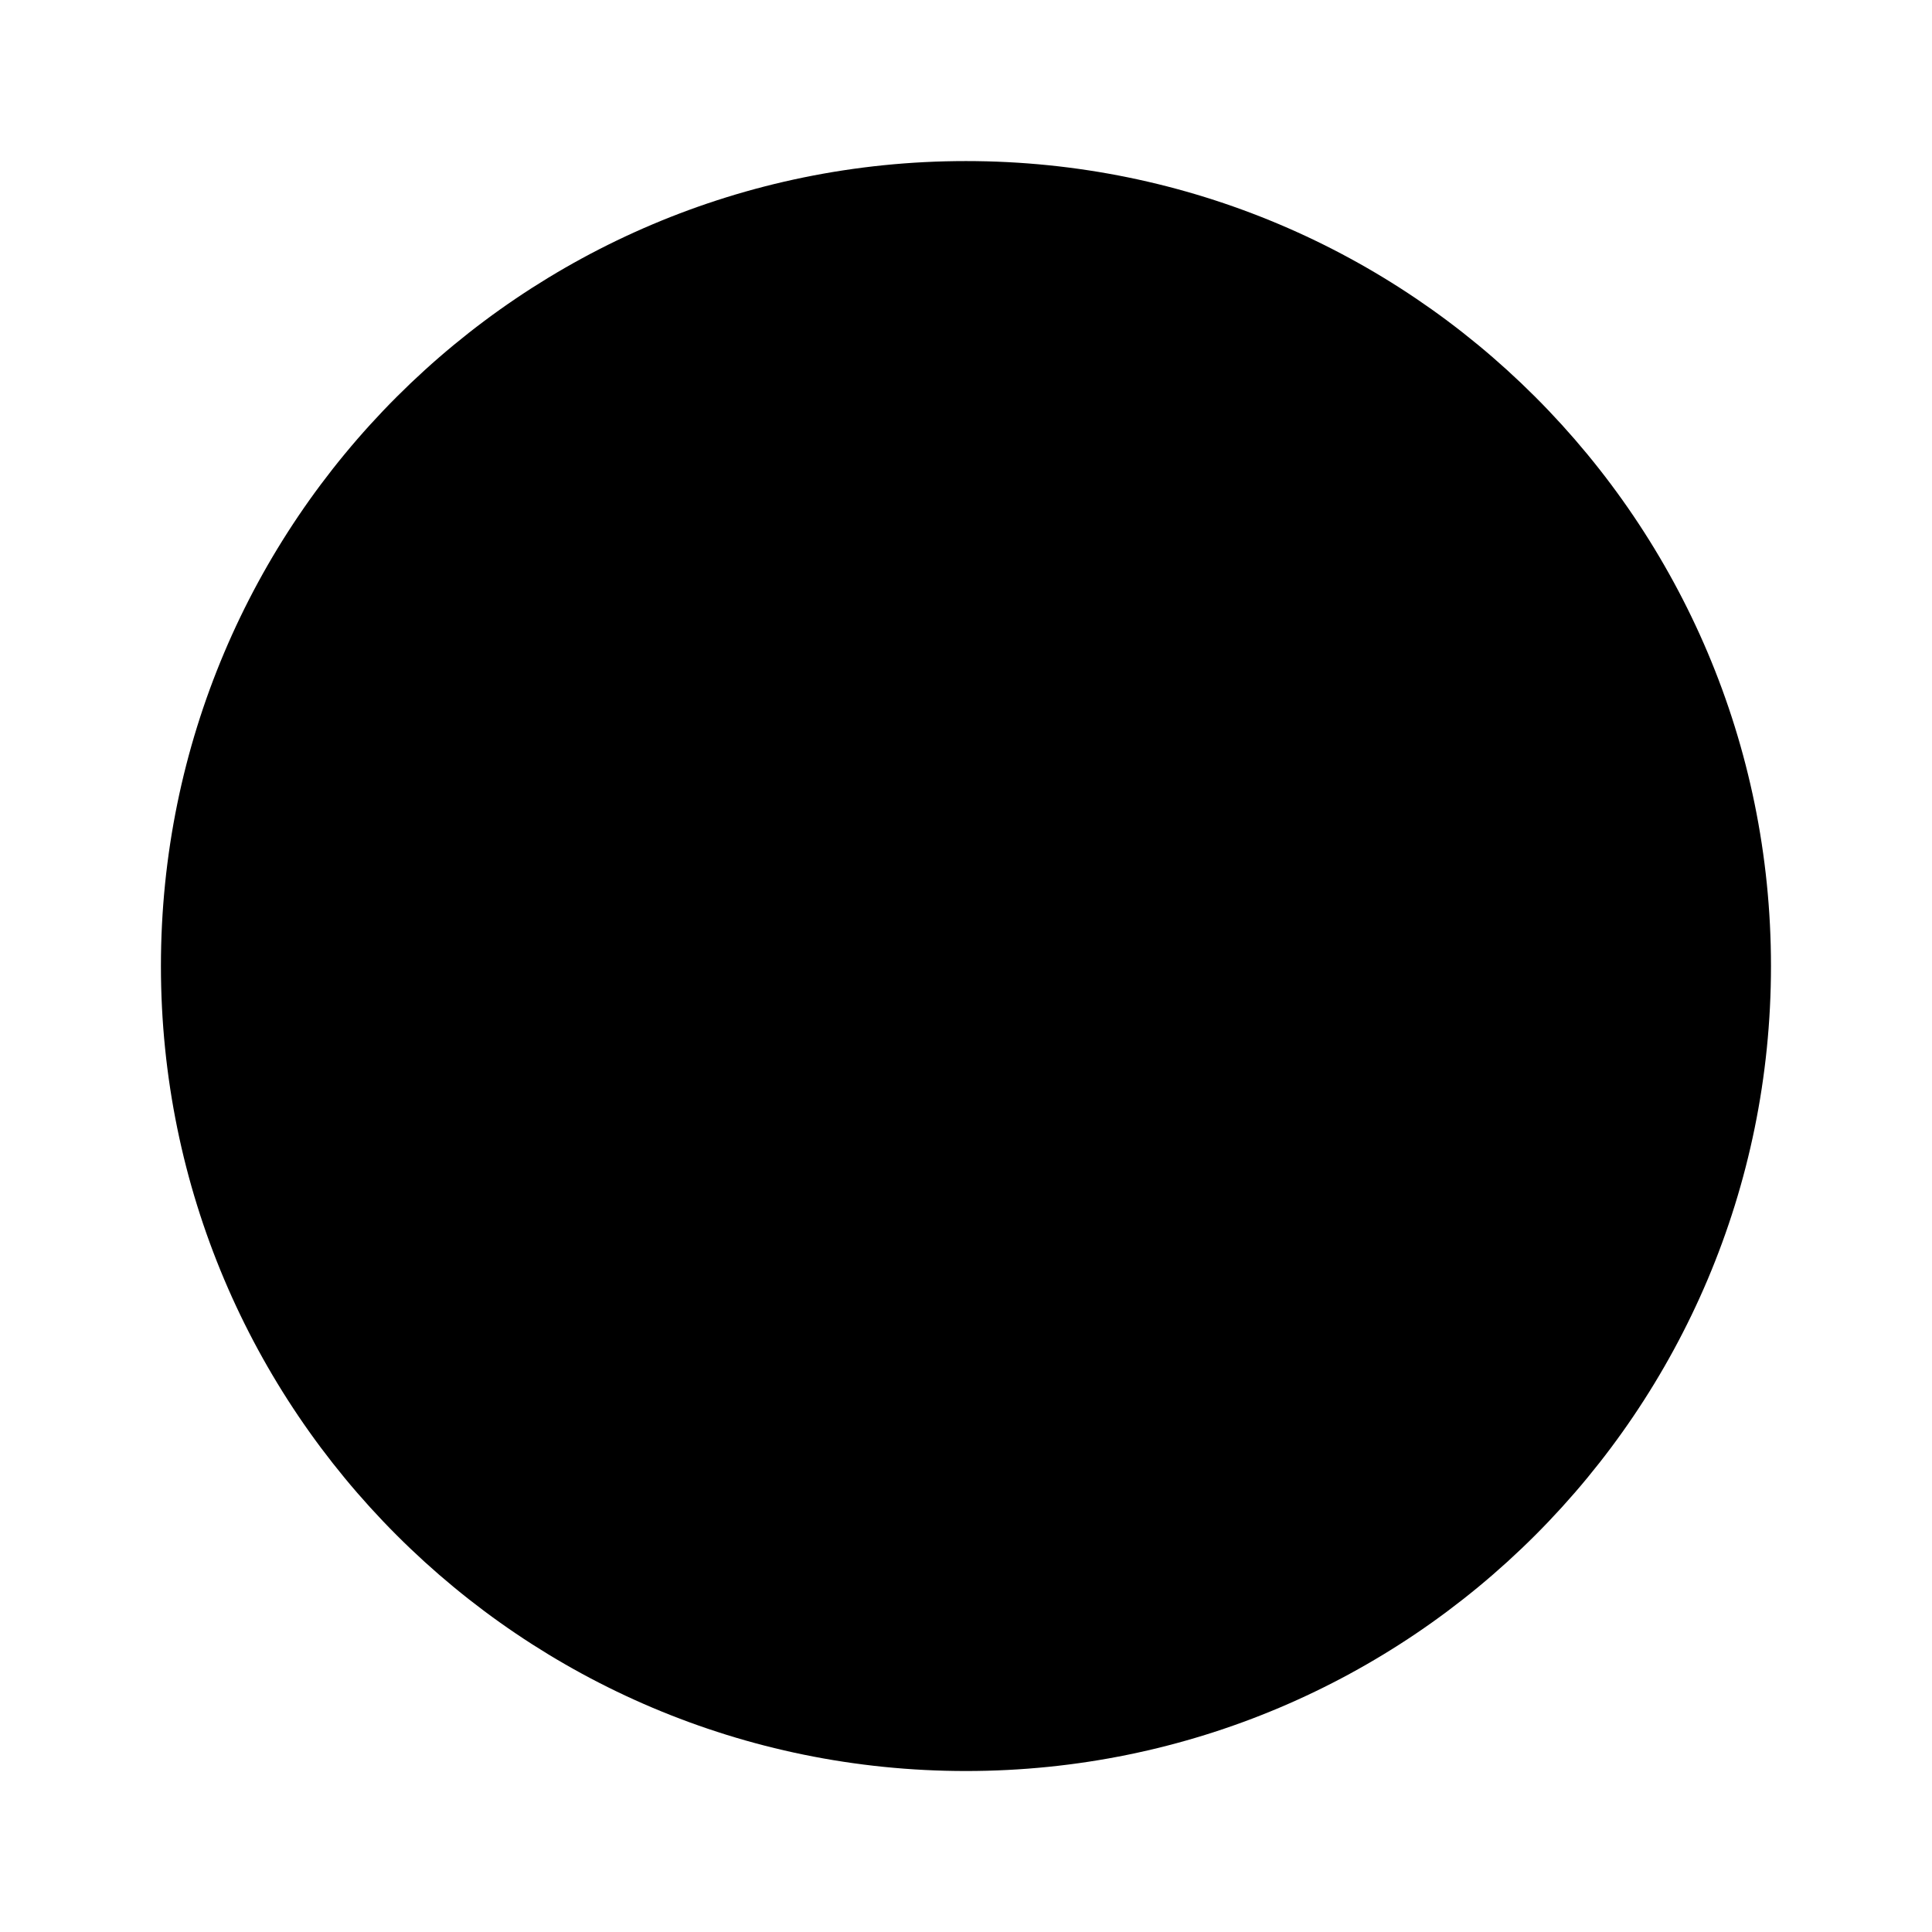
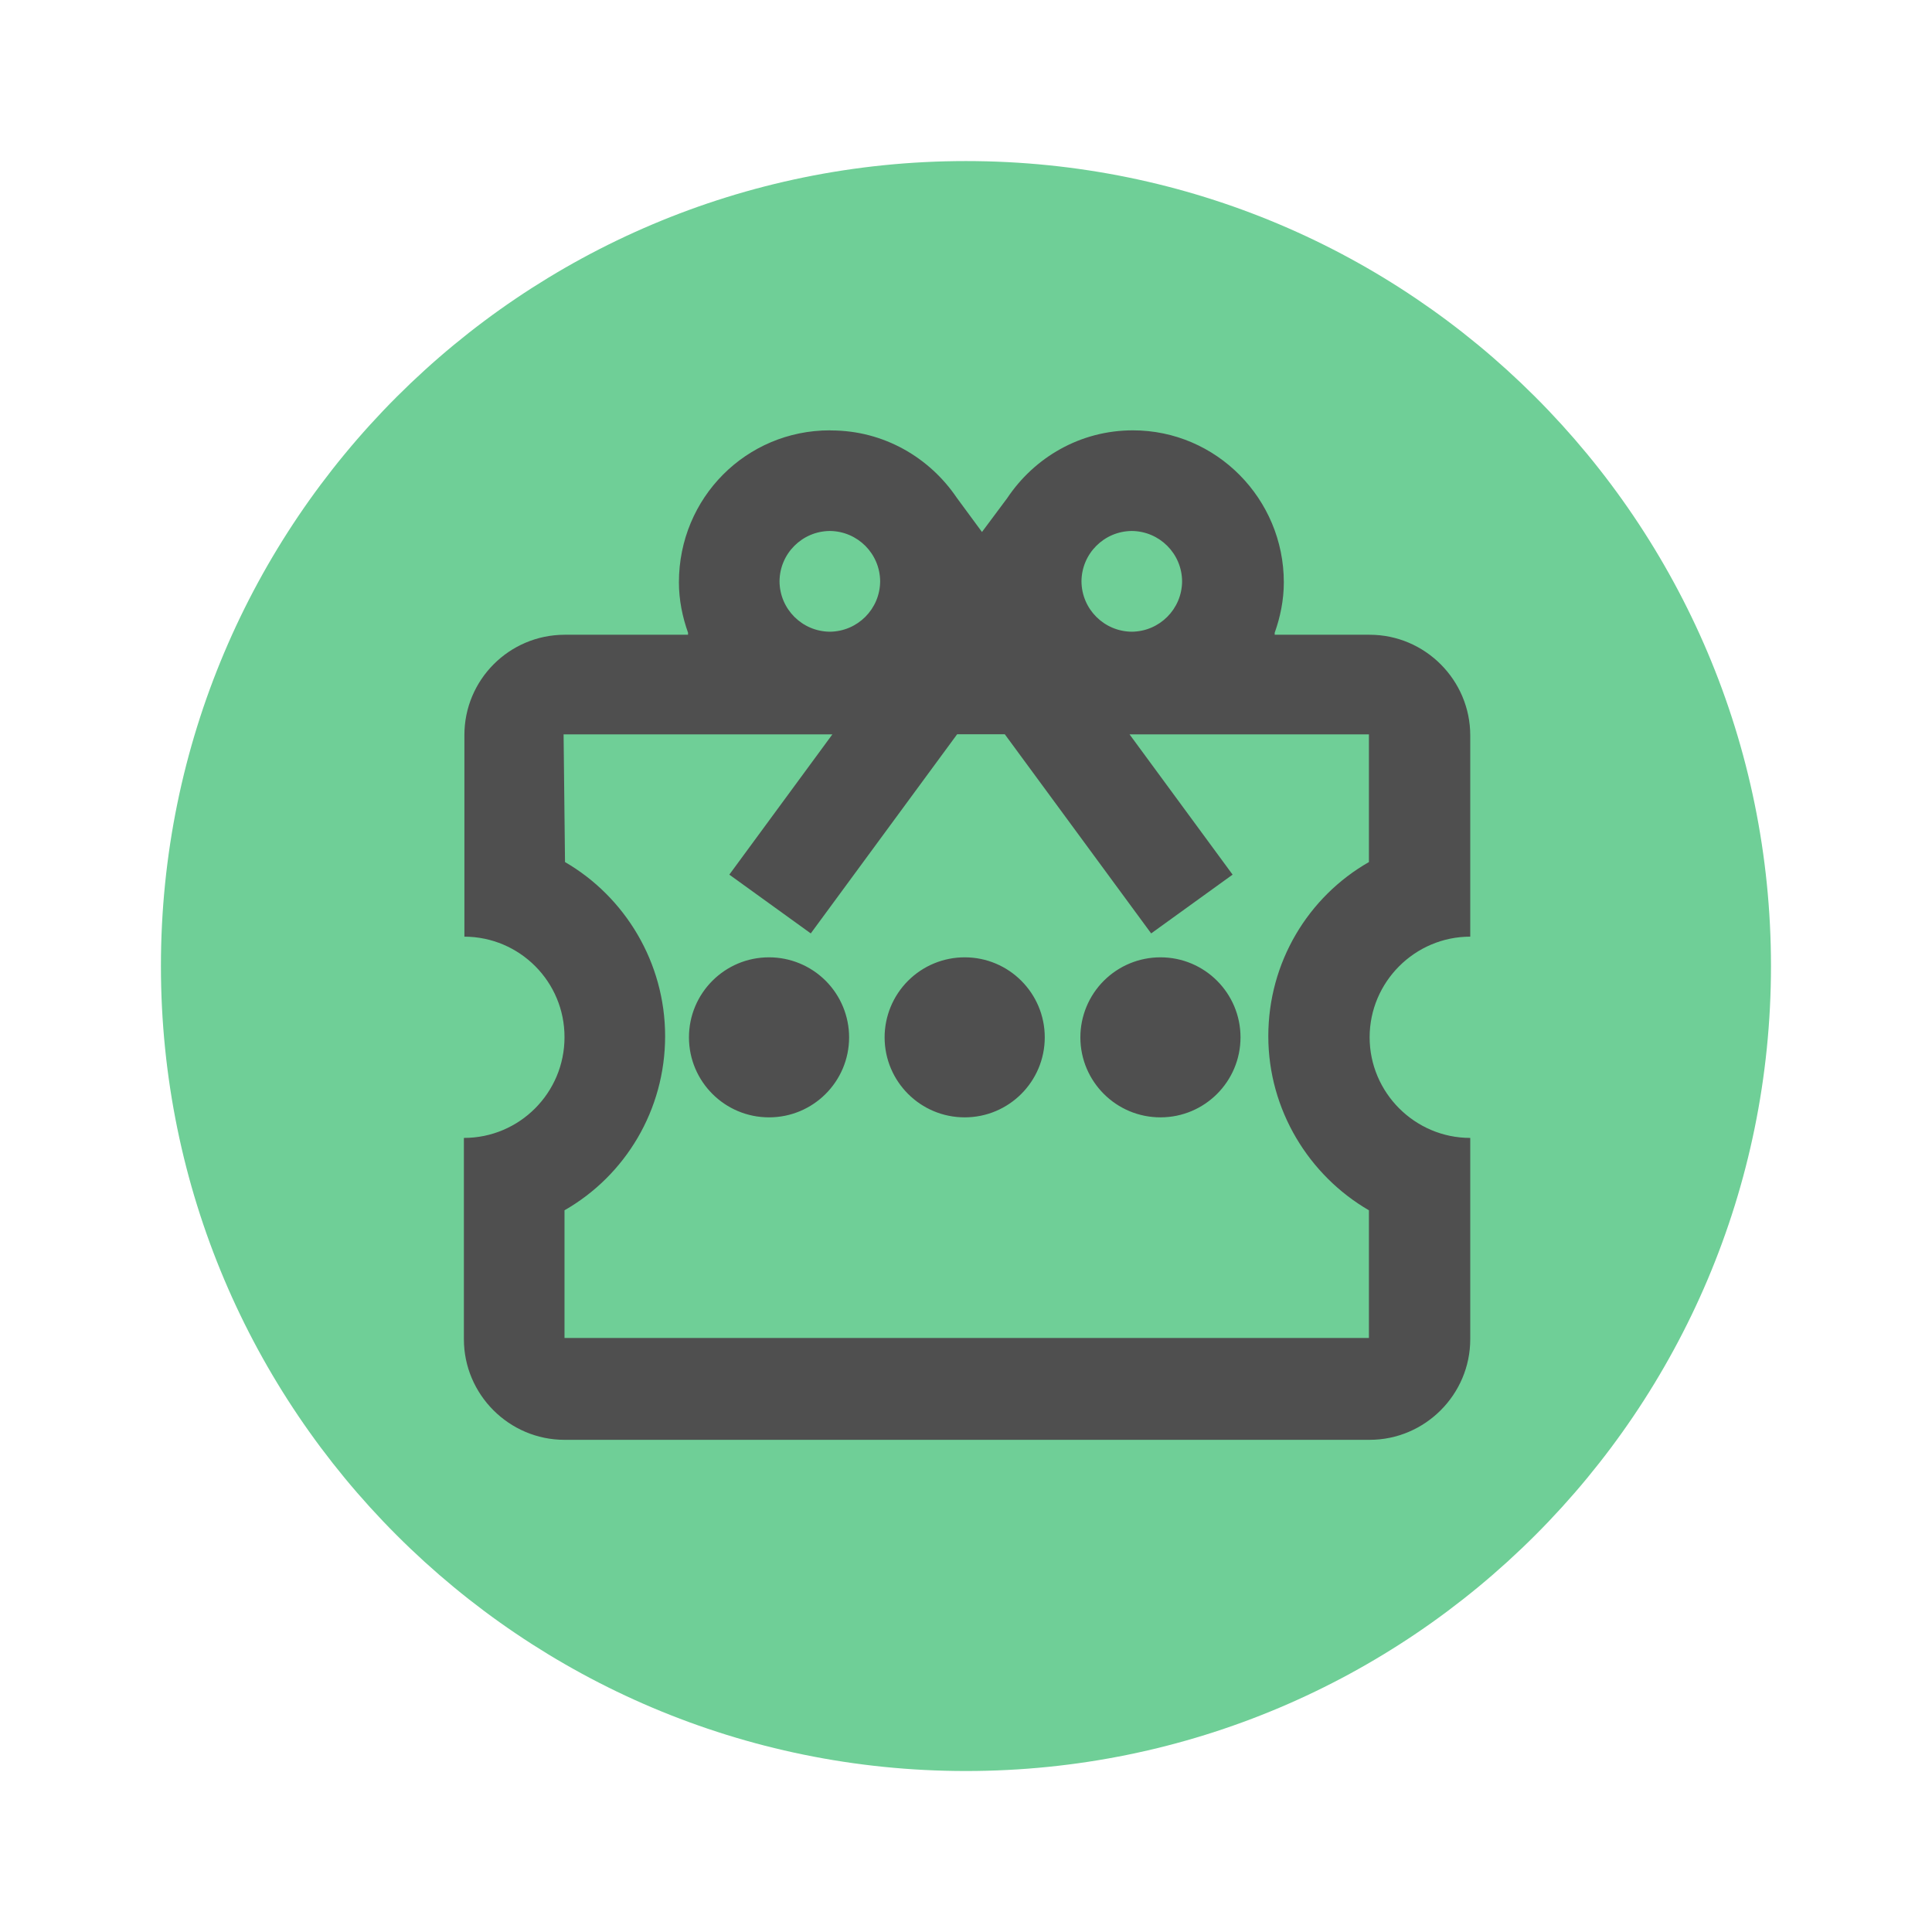
<svg xmlns="http://www.w3.org/2000/svg" viewBox="0 0 6.35 6.35">
  <g transform="matrix(.333365 0 0 .333092 -2.211667 -97.57886)">
-     <ellipse ry="7.943" rx="7.937" cy="302.481" cx="16.158" fill="{icon.bgfill}" fill-rule="evenodd" />
-     <path d="M14.816 297.195c-.824 0-1.488.665-1.488 1.5 0 .174.035.343.09.497v.02H12.2a.99.99 0 0 0-.987.993v1.986a.99.99 0 0 1 .987.993c0 .546-.442.993-.992.993v1.986c0 .546.446.993.992.993h7.938c.546 0 .992-.447.992-.993v-1.986c-.546 0-.992-.447-.992-.993s.446-.993.992-.993v-1.986c0-.546-.446-.993-.992-.993h-.936v-.02c.055-.154.09-.323.09-.497 0-.824-.665-1.5-1.488-1.5-.52 0-.972.268-1.24.67l-.248.333-.248-.337c-.268-.397-.72-.665-1.24-.665zm0 .993a.5.5 0 0 1 .496.497.5.5 0 0 1-.496.497.5.5 0 0 1-.496-.497.5.5 0 0 1 .496-.497zm2.977 0a.5.5 0 0 1 .496.497.5.5 0 0 1-.496.497.5.5 0 0 1-.496-.497.5.5 0 0 1 .496-.497zm-5.602 2.007h2.65l-1.016 1.384.803.58 1.443-1.965h.47l1.443 1.965.803-.58-1.016-1.384h2.36v1.26c-.6.343-.992.99-.992 1.718s.402 1.376.992 1.718v1.26H12.2v-1.26c.6-.343.992-.99.992-1.718s-.397-1.376-.987-1.718zm2.025 2.2a.789.79 0 0 0-.789.79.789.79 0 0 0 .789.789.789.79 0 0 0 .79-.789.789.79 0 0 0-.79-.79zm1.93 0a.789.79 0 0 0-.79.79.789.79 0 0 0 .79.789.789.79 0 0 0 .789-.789.789.79 0 0 0-.789-.79zm1.93 0a.789.79 0 0 0-.79.79.789.79 0 0 0 .79.789.789.79 0 0 0 .789-.789.789.79 0 0 0-.789-.79z" fill="{icon.color}" />
+     <ellipse ry="7.943" rx="7.937" cy="302.481" cx="16.158" fill="#6FCF97" fill-rule="evenodd" />
+     <path d="M14.816 297.195c-.824 0-1.488.665-1.488 1.5 0 .174.035.343.09.497v.02H12.2a.99.99 0 0 0-.987.993v1.986a.99.99 0 0 1 .987.993c0 .546-.442.993-.992.993v1.986c0 .546.446.993.992.993h7.938c.546 0 .992-.447.992-.993v-1.986c-.546 0-.992-.447-.992-.993s.446-.993.992-.993v-1.986c0-.546-.446-.993-.992-.993h-.936v-.02c.055-.154.09-.323.09-.497 0-.824-.665-1.5-1.488-1.5-.52 0-.972.268-1.24.67l-.248.333-.248-.337c-.268-.397-.72-.665-1.24-.665zm0 .993a.5.5 0 0 1 .496.497.5.5 0 0 1-.496.497.5.5 0 0 1-.496-.497.5.5 0 0 1 .496-.497zm2.977 0a.5.5 0 0 1 .496.497.5.5 0 0 1-.496.497.5.5 0 0 1-.496-.497.5.5 0 0 1 .496-.497zm-5.602 2.007h2.65l-1.016 1.384.803.58 1.443-1.965h.47l1.443 1.965.803-.58-1.016-1.384h2.36v1.26c-.6.343-.992.99-.992 1.718s.402 1.376.992 1.718v1.26H12.2v-1.26c.6-.343.992-.99.992-1.718s-.397-1.376-.987-1.718zm2.025 2.2a.789.79 0 0 0-.789.79.789.79 0 0 0 .789.789.789.79 0 0 0 .79-.789.789.79 0 0 0-.79-.79zm1.93 0a.789.79 0 0 0-.79.79.789.79 0 0 0 .79.789.789.79 0 0 0 .789-.789.789.79 0 0 0-.789-.79zm1.93 0a.789.79 0 0 0-.79.79.789.79 0 0 0 .79.789.789.79 0 0 0 .789-.789.789.79 0 0 0-.789-.79z" fill="#4F4F4F" />
  </g>
</svg>
